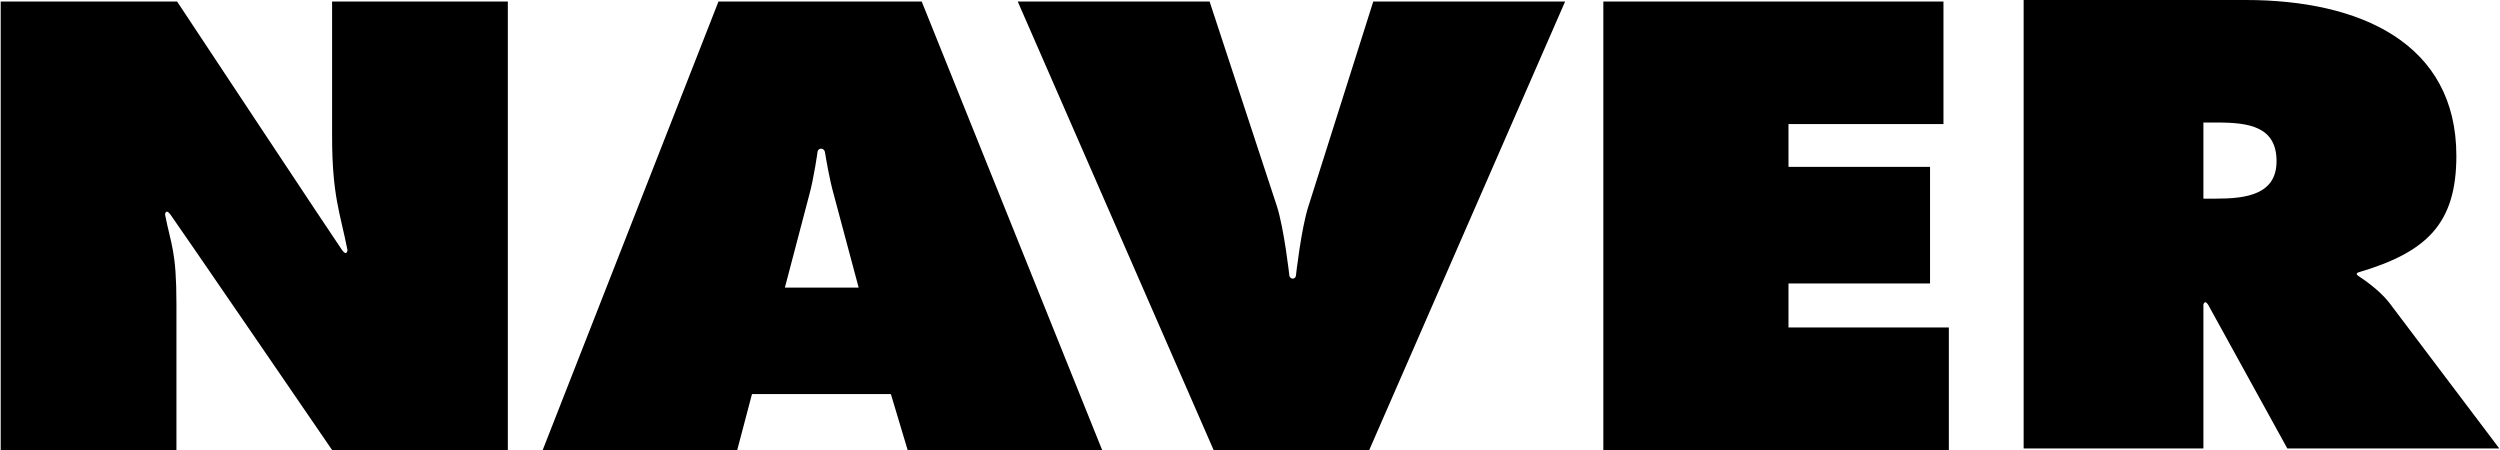
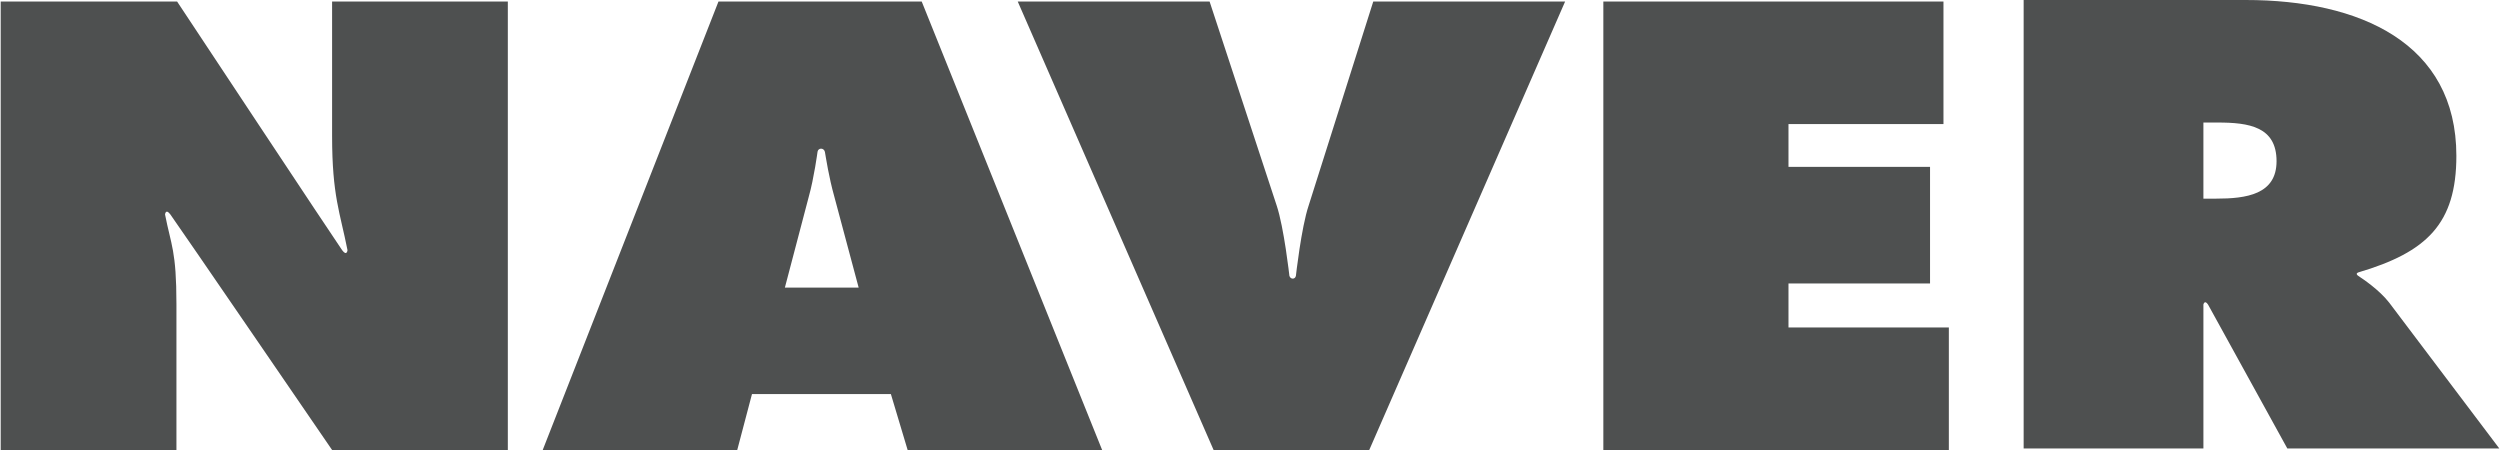
<svg xmlns="http://www.w3.org/2000/svg" width="2500" height="450" viewBox="0 0 520.346 93.715">
-   <g fill="currentcolor">
+   <g fill="#4e5050">
    <path d="M0 .322h36.738s33.372 50.42 34.365 51.775c.996 1.352 1.119 0 1.119 0-1.538-7.808-3.208-11.312-3.208-23.78V.322h36.598v93.393H69.015s-32.688-47.73-33.678-49.049c-.983-1.318-1.112 0-1.112 0 1.257 6.445 2.373 7.523 2.373 18.703v30.346H0V.322zM163.307 59.896l4.985-18.955c1.081-3.829 1.822-9.354 1.822-9.354.155-.844 1.324-.844 1.529.041.236 1.307.826 5.273 1.938 9.231l5.093 19.037h-15.367zm-6.85 22.176h28.929l3.488 11.643h40.506L191.807.322h-42.328l-36.602 93.393h40.51l3.07-11.643zM325.796.322l-40.79 93.393h-32.413L211.805.322h39.955l13.969 42.486c1.529 4.583 2.65 14.646 2.65 14.646.262.794 1.204.735 1.352 0 0 0 1.119-10.063 2.657-14.646L285.841.322h39.955zM333.756.322h70.835V25.84h-32.276v8.912h29.48v24.281h-29.48v9.164h33.396v25.518h-71.952V.322h-.003zM458.725 25.518h2.944c6.56 0 12.289.864 12.289 8.051 0 6.932-6.293 7.799-12.576 7.799h-2.657v-15.85zm-37.436 67.875h37.437V63.416s.24-1.062.958 0l16.515 29.977h44.147l-22.919-30.352c-2.099-2.719-5.638-5.048-6.423-5.566-.784-.526 0-.75 0-.75 14.257-4.209 20.402-10.147 20.402-24.274C511.406 8.918 491.273 0 467.528 0h-46.239v93.393z" />
  </g>
</svg>
